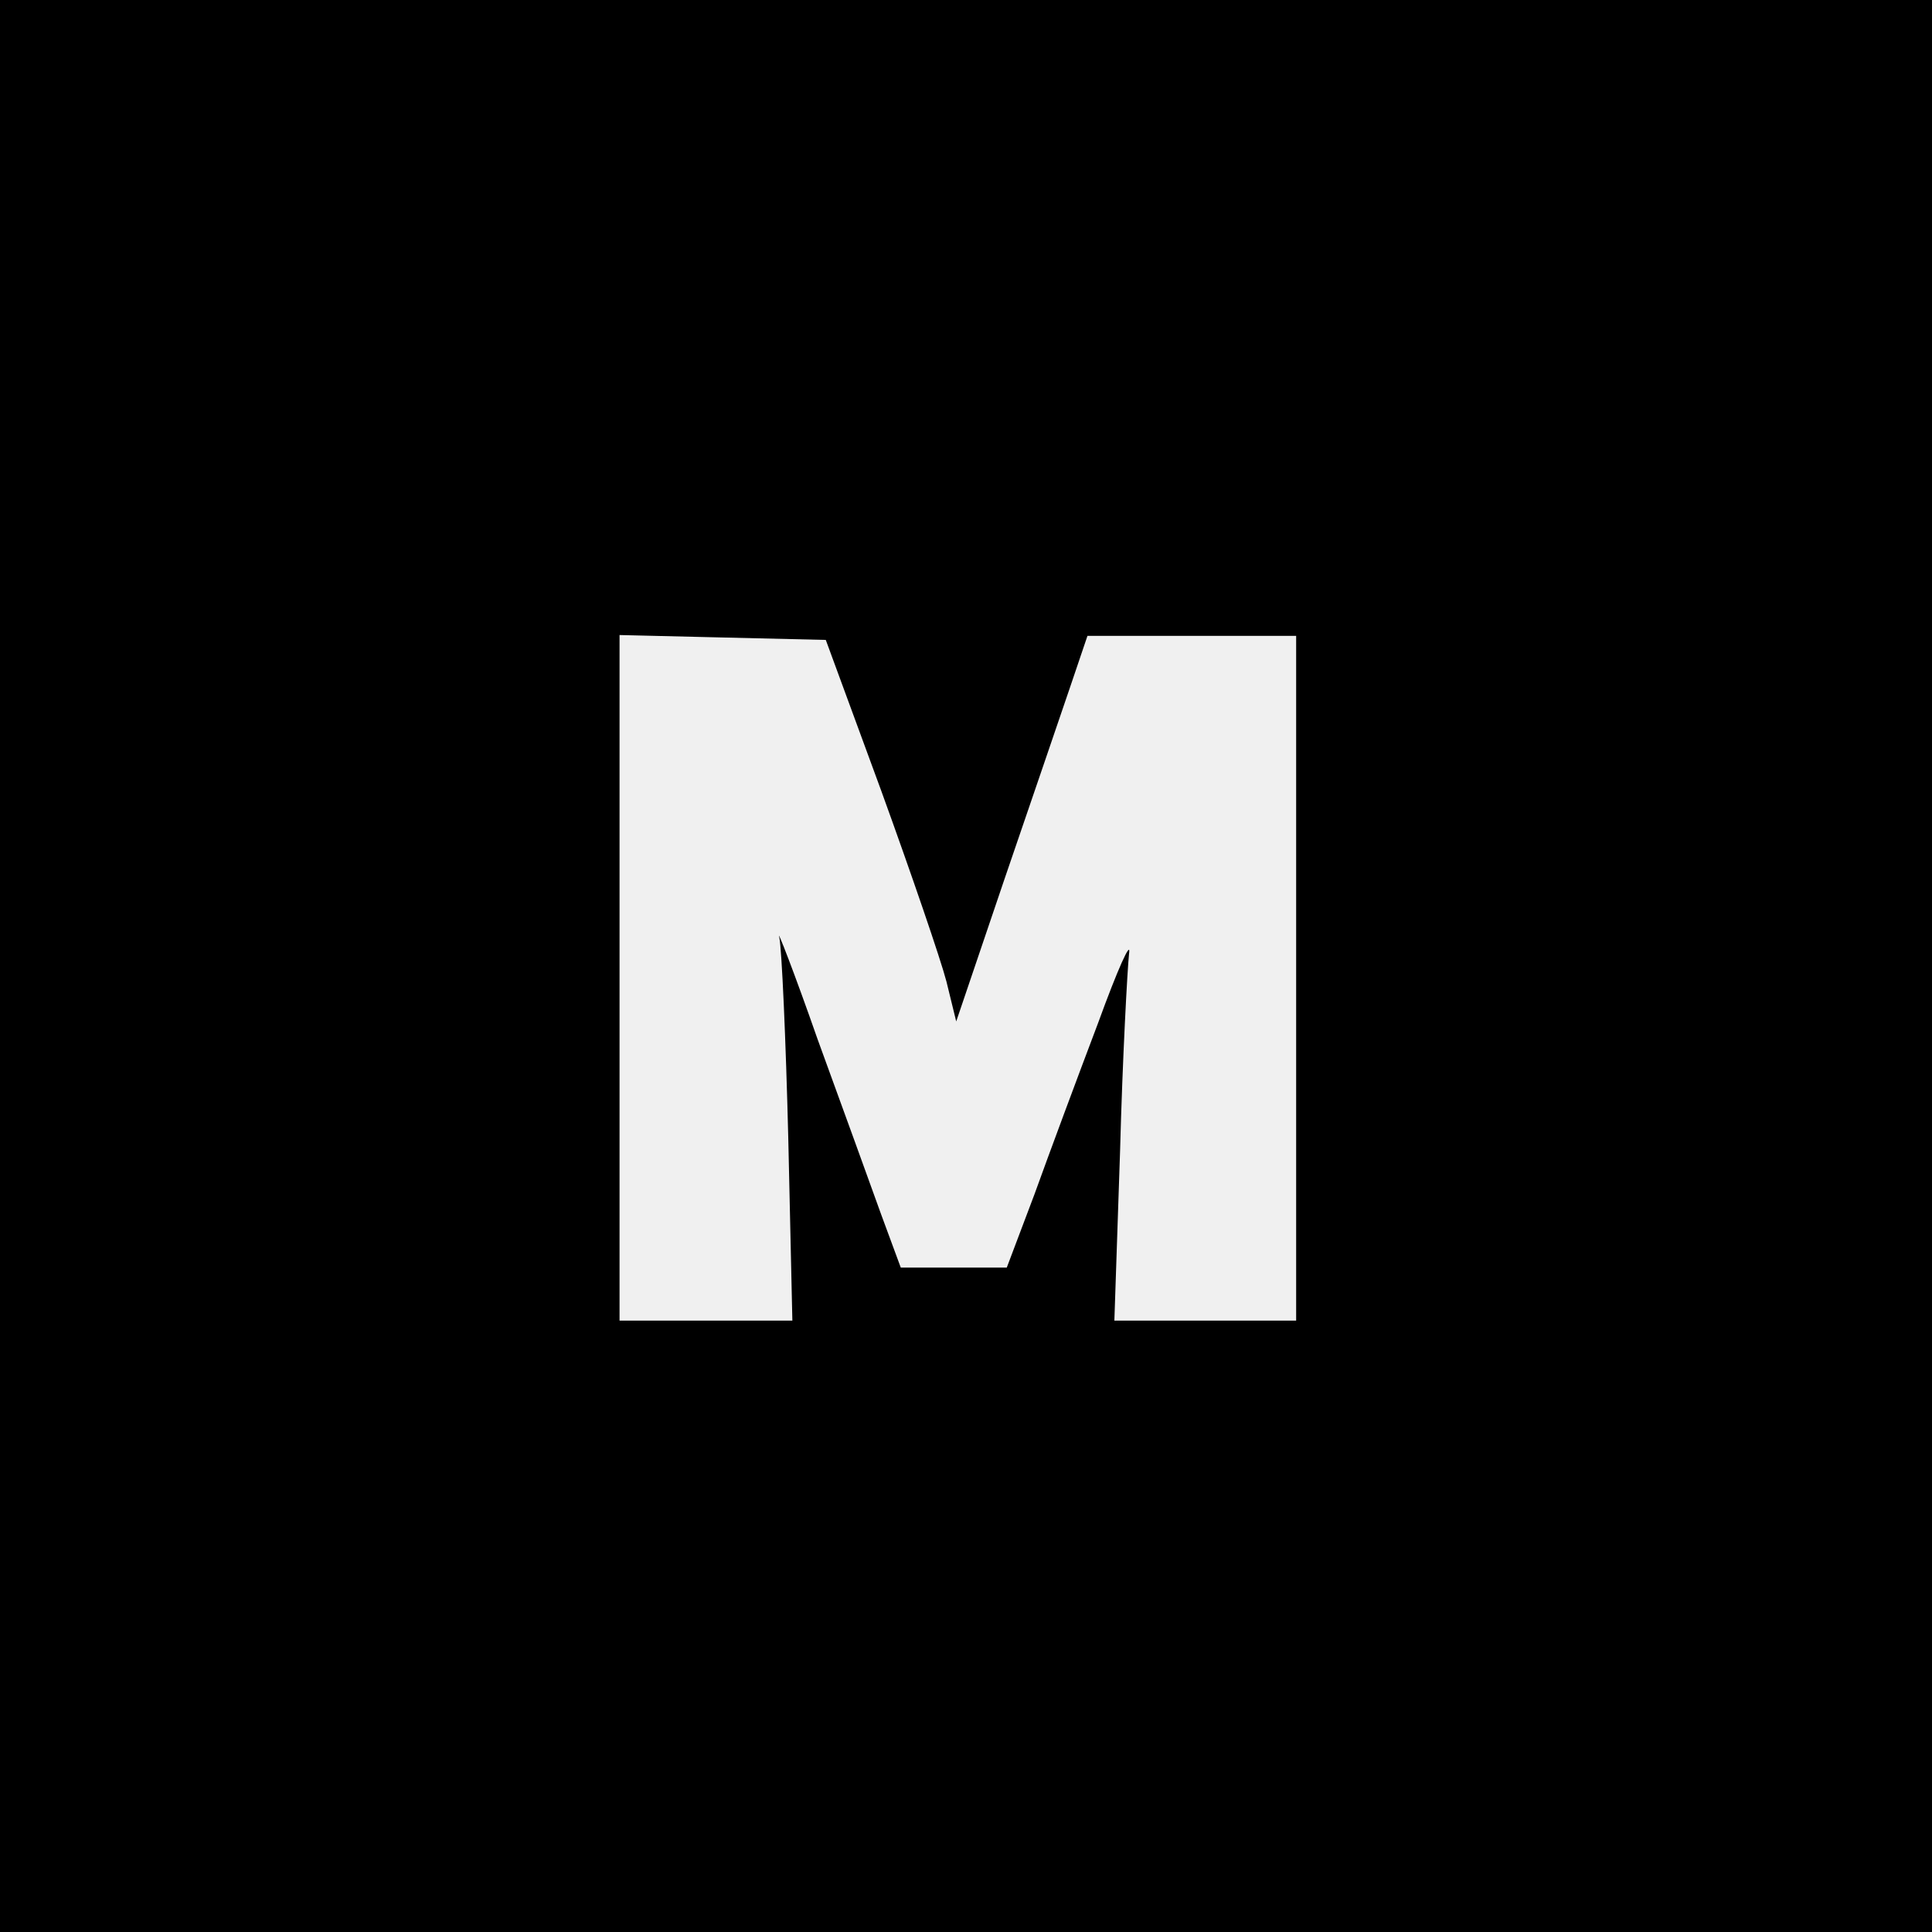
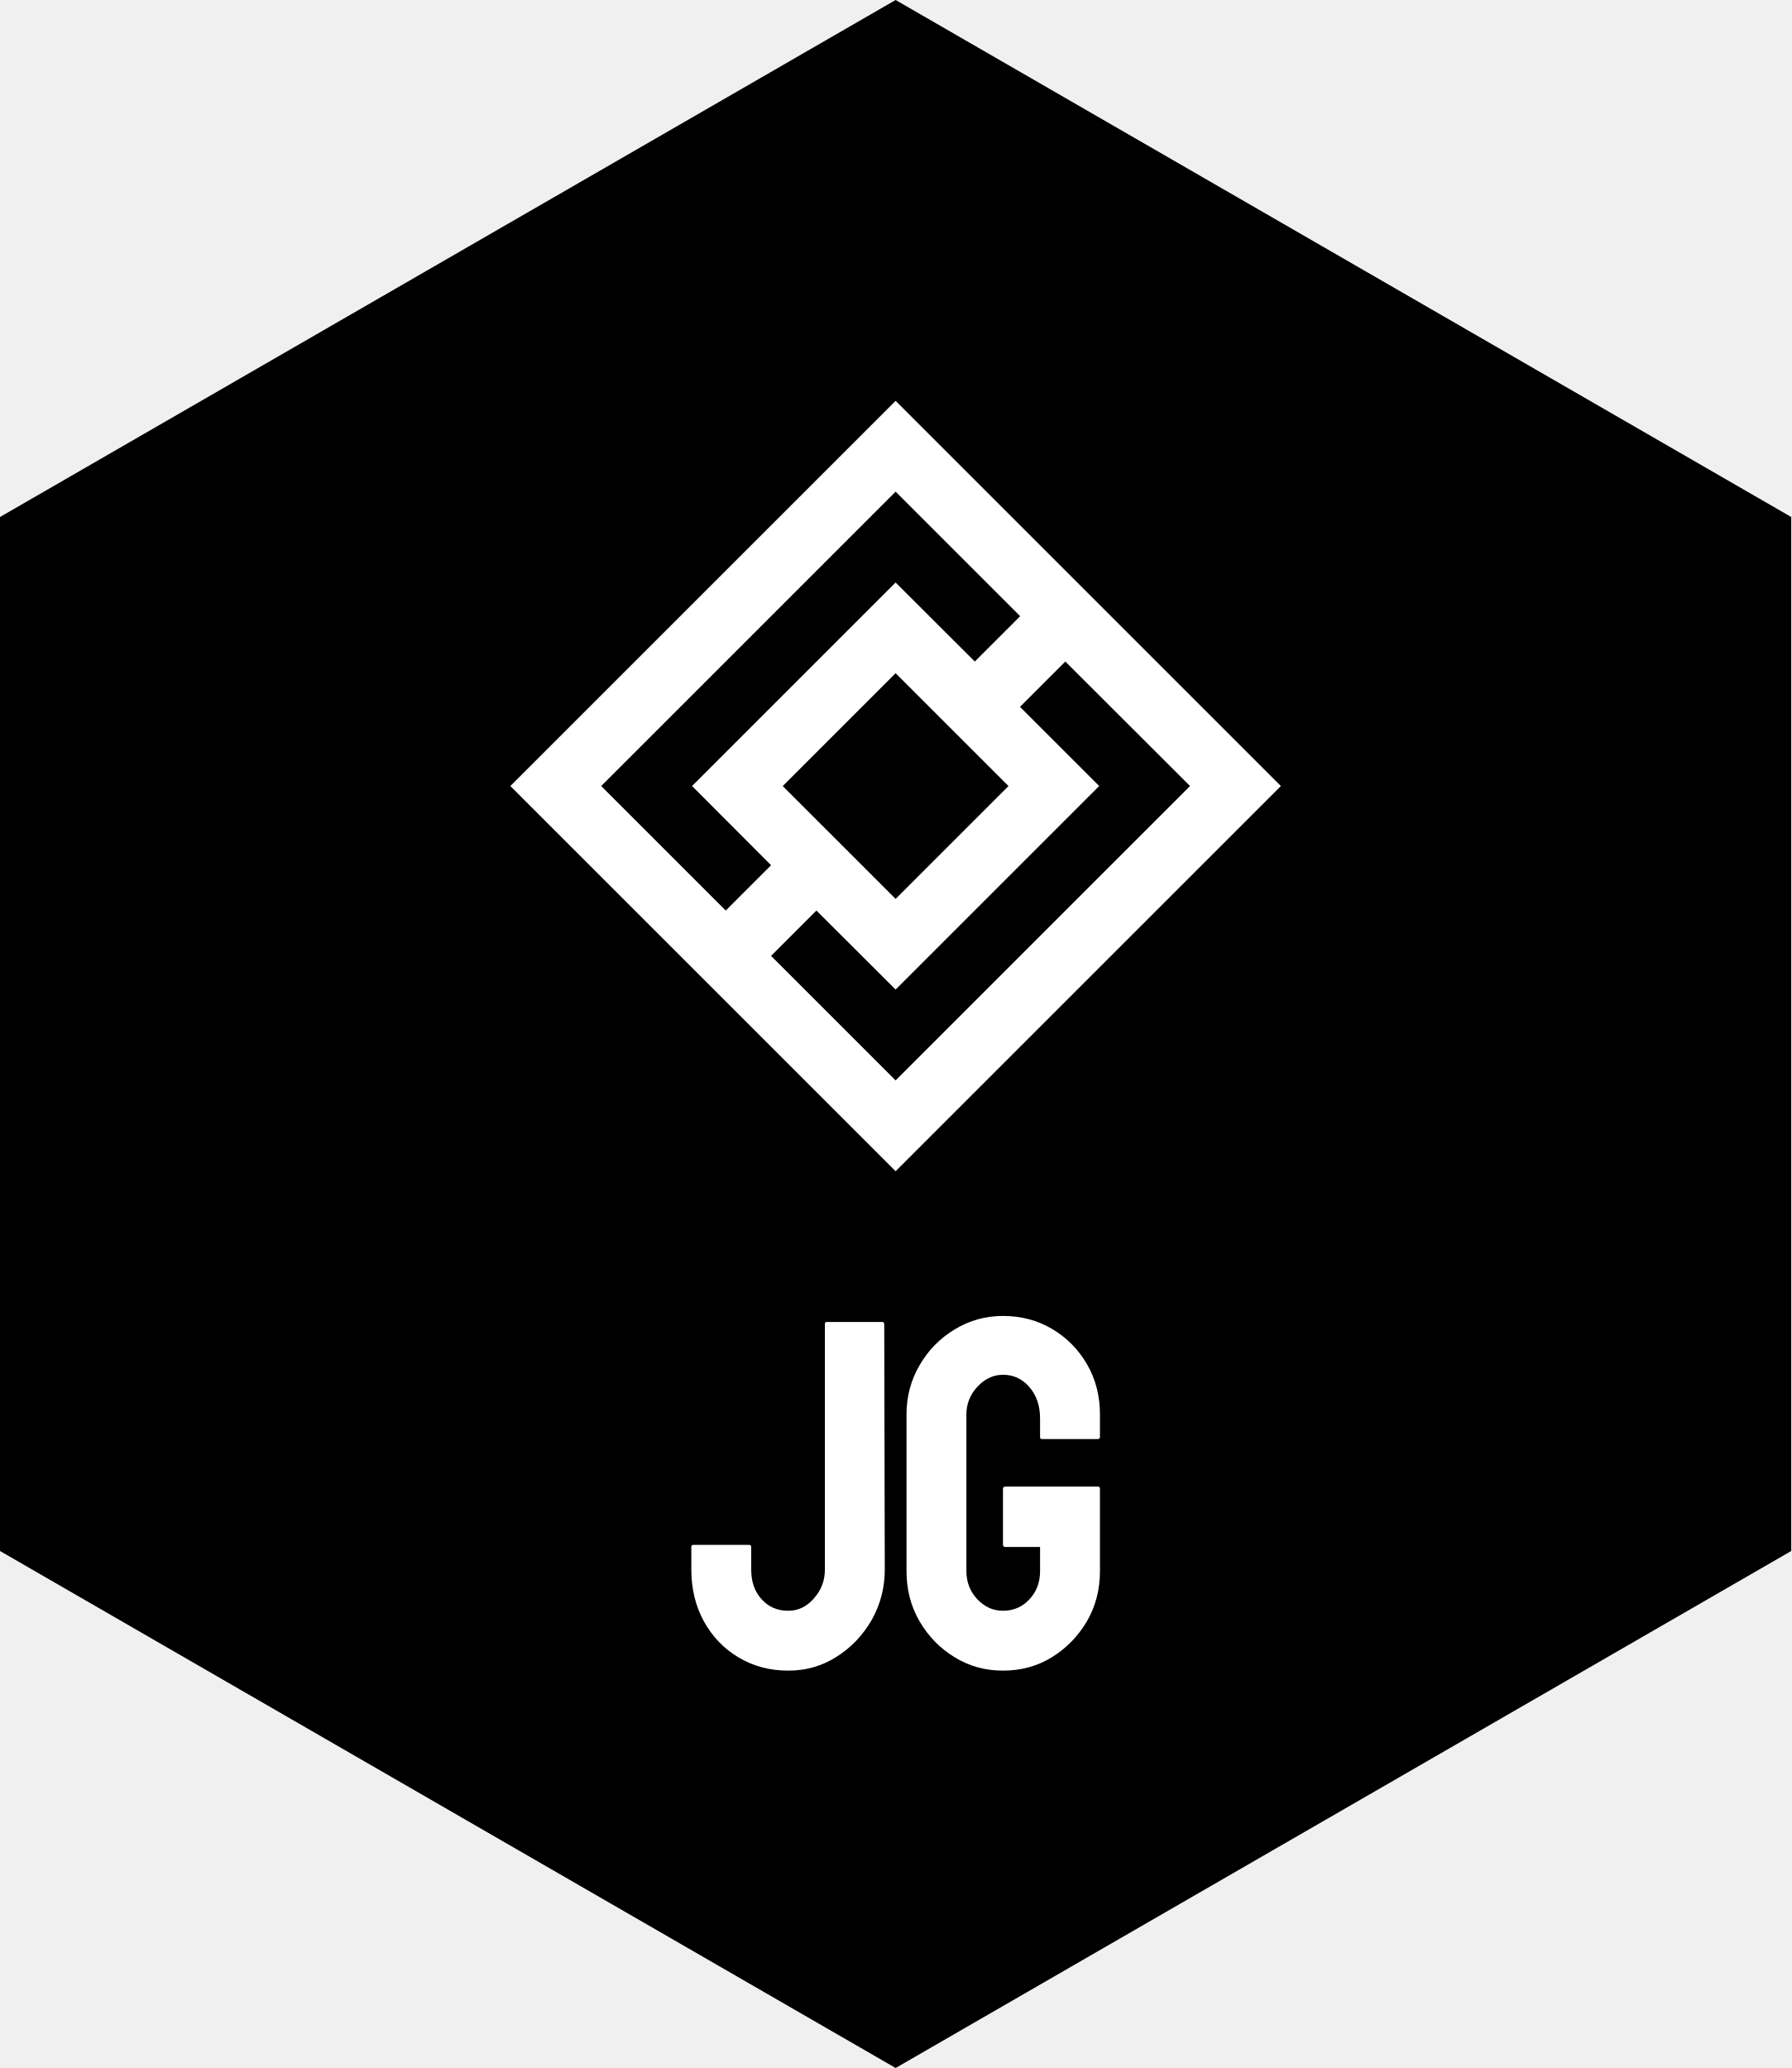
- <svg xmlns="http://www.w3.org/2000/svg" version="1.0" width="237pt" height="237pt" viewBox="0 0 237 237" preserveAspectRatio="xMidYMid meet">
-   <g transform="translate(0,237) scale(0.1,-0.1)" fill="#000000" stroke="none">
-     <path d="M0 1185 l0 -1185 1185 0 1185 0 0 1185 0 1185 -1185 0 -1185 0 0 -1185z m1081 215 c37 -102 73 -207 80 -234 l12 -49 59 174 c33 96 69 202 81 237 l21 62 128 0 128 0 0 -420 0 -420 -111 0 -112 0 7 208 c3 114 9 223 11 242 3 19 -14 -19 -38 -85 -25 -66 -60 -160 -78 -210 l-34 -90 -65 0 -65 0 -24 65 c-13 36 -48 133 -78 215 -29 83 -51 139 -47 125 3 -14 8 -125 11 -247 l5 -223 -106 0 -106 0 0 420 0 421 126 -3 127 -3 68 -185z" />
+ <svg xmlns="http://www.w3.org/2000/svg" viewBox="0 0 101.391 117.076" width="101.391" height="117.076">
+   <polygon fill="#000000" points="101.391,29.269 101.391,87.807 50.696,117.076 0,87.807 0,29.269 50.696,0" />
+   <g fill="white" color="white" transform="translate(28.6955 22.5) scale(0.9166667)">
+     <svg width="48.0" height="48.0" x="0.0" y="0.0" viewBox="0 0 48 48">
+       <path fill="currentColor" fill-rule="nonzero" d="M24 .21L.21 24 24 47.79 47.79 24 24 .21zM5.82 24L24 5.82l7.69 7.69-2.8 2.8L24 11.43 11.43 24l4.88 4.89-2.8 2.8L5.82 24zm25.15 0L24 30.97 17.03 24 24 17.03 30.97 24zM16.31 34.49l2.8-2.8L24 36.57 36.57 24l-4.89-4.89 2.8-2.8 7.7 7.69L24 42.18l-7.69-7.69z" />
+     </svg>
  </g>
+   <path fill="white" fill-rule="nonzero" d="M5.49 20.08L5.49 20.08Q3.92 20.08 2.67 19.33Q1.43 18.59 0.71 17.29Q0 15.99 0 14.36L0 14.36L0 13.08Q0 12.96 0.11 12.96L0.11 12.96L3.28 12.96Q3.39 12.96 3.39 13.10L3.39 13.10L3.39 14.36Q3.39 15.40 3.98 16.04Q4.56 16.69 5.49 16.69L5.49 16.69Q6.33 16.69 6.94 15.99Q7.56 15.29 7.56 14.36L7.56 14.36L7.56 0.45Q7.56 0.34 7.67 0.34L7.67 0.34L10.81 0.34Q10.92 0.34 10.92 0.48L10.92 0.48L10.95 14.36Q10.95 15.90 10.21 17.21Q9.46 18.51 8.23 19.29Q7 20.08 5.49 20.08ZM17.64 20.08L17.64 20.08Q16.13 20.08 14.90 19.32Q13.66 18.56 12.92 17.29Q12.18 16.02 12.18 14.45L12.18 14.45L12.18 5.57Q12.18 4.06 12.92 2.79Q13.66 1.51 14.91 0.76Q16.16 0 17.64 0L17.64 0Q19.18 0 20.43 0.74Q21.67 1.48 22.40 2.74Q23.13 4.00 23.13 5.57L23.13 5.57L23.13 6.86Q23.13 6.97 22.99 6.97L22.99 6.97L19.85 6.97Q19.74 6.97 19.74 6.86L19.74 6.86L19.74 5.80Q19.74 4.73 19.14 4.03Q18.54 3.33 17.64 3.33L17.64 3.33Q16.83 3.33 16.20 4.00Q15.57 4.68 15.57 5.57L15.57 5.57L15.57 14.45Q15.57 15.37 16.18 16.03Q16.80 16.69 17.64 16.69L17.64 16.69Q18.54 16.69 19.14 16.04Q19.74 15.40 19.74 14.45L19.74 14.45L19.74 13.08L17.78 13.08Q17.64 13.08 17.64 12.94L17.64 12.94L17.64 9.80Q17.64 9.66 17.78 9.66L17.78 9.66L23.02 9.66Q23.13 9.66 23.13 9.80L23.13 9.80L23.13 14.45Q23.13 16.02 22.39 17.29Q21.64 18.56 20.41 19.32Q19.18 20.08 17.64 20.08Z" transform="translate(39.132, 74.5)" />
</svg>
